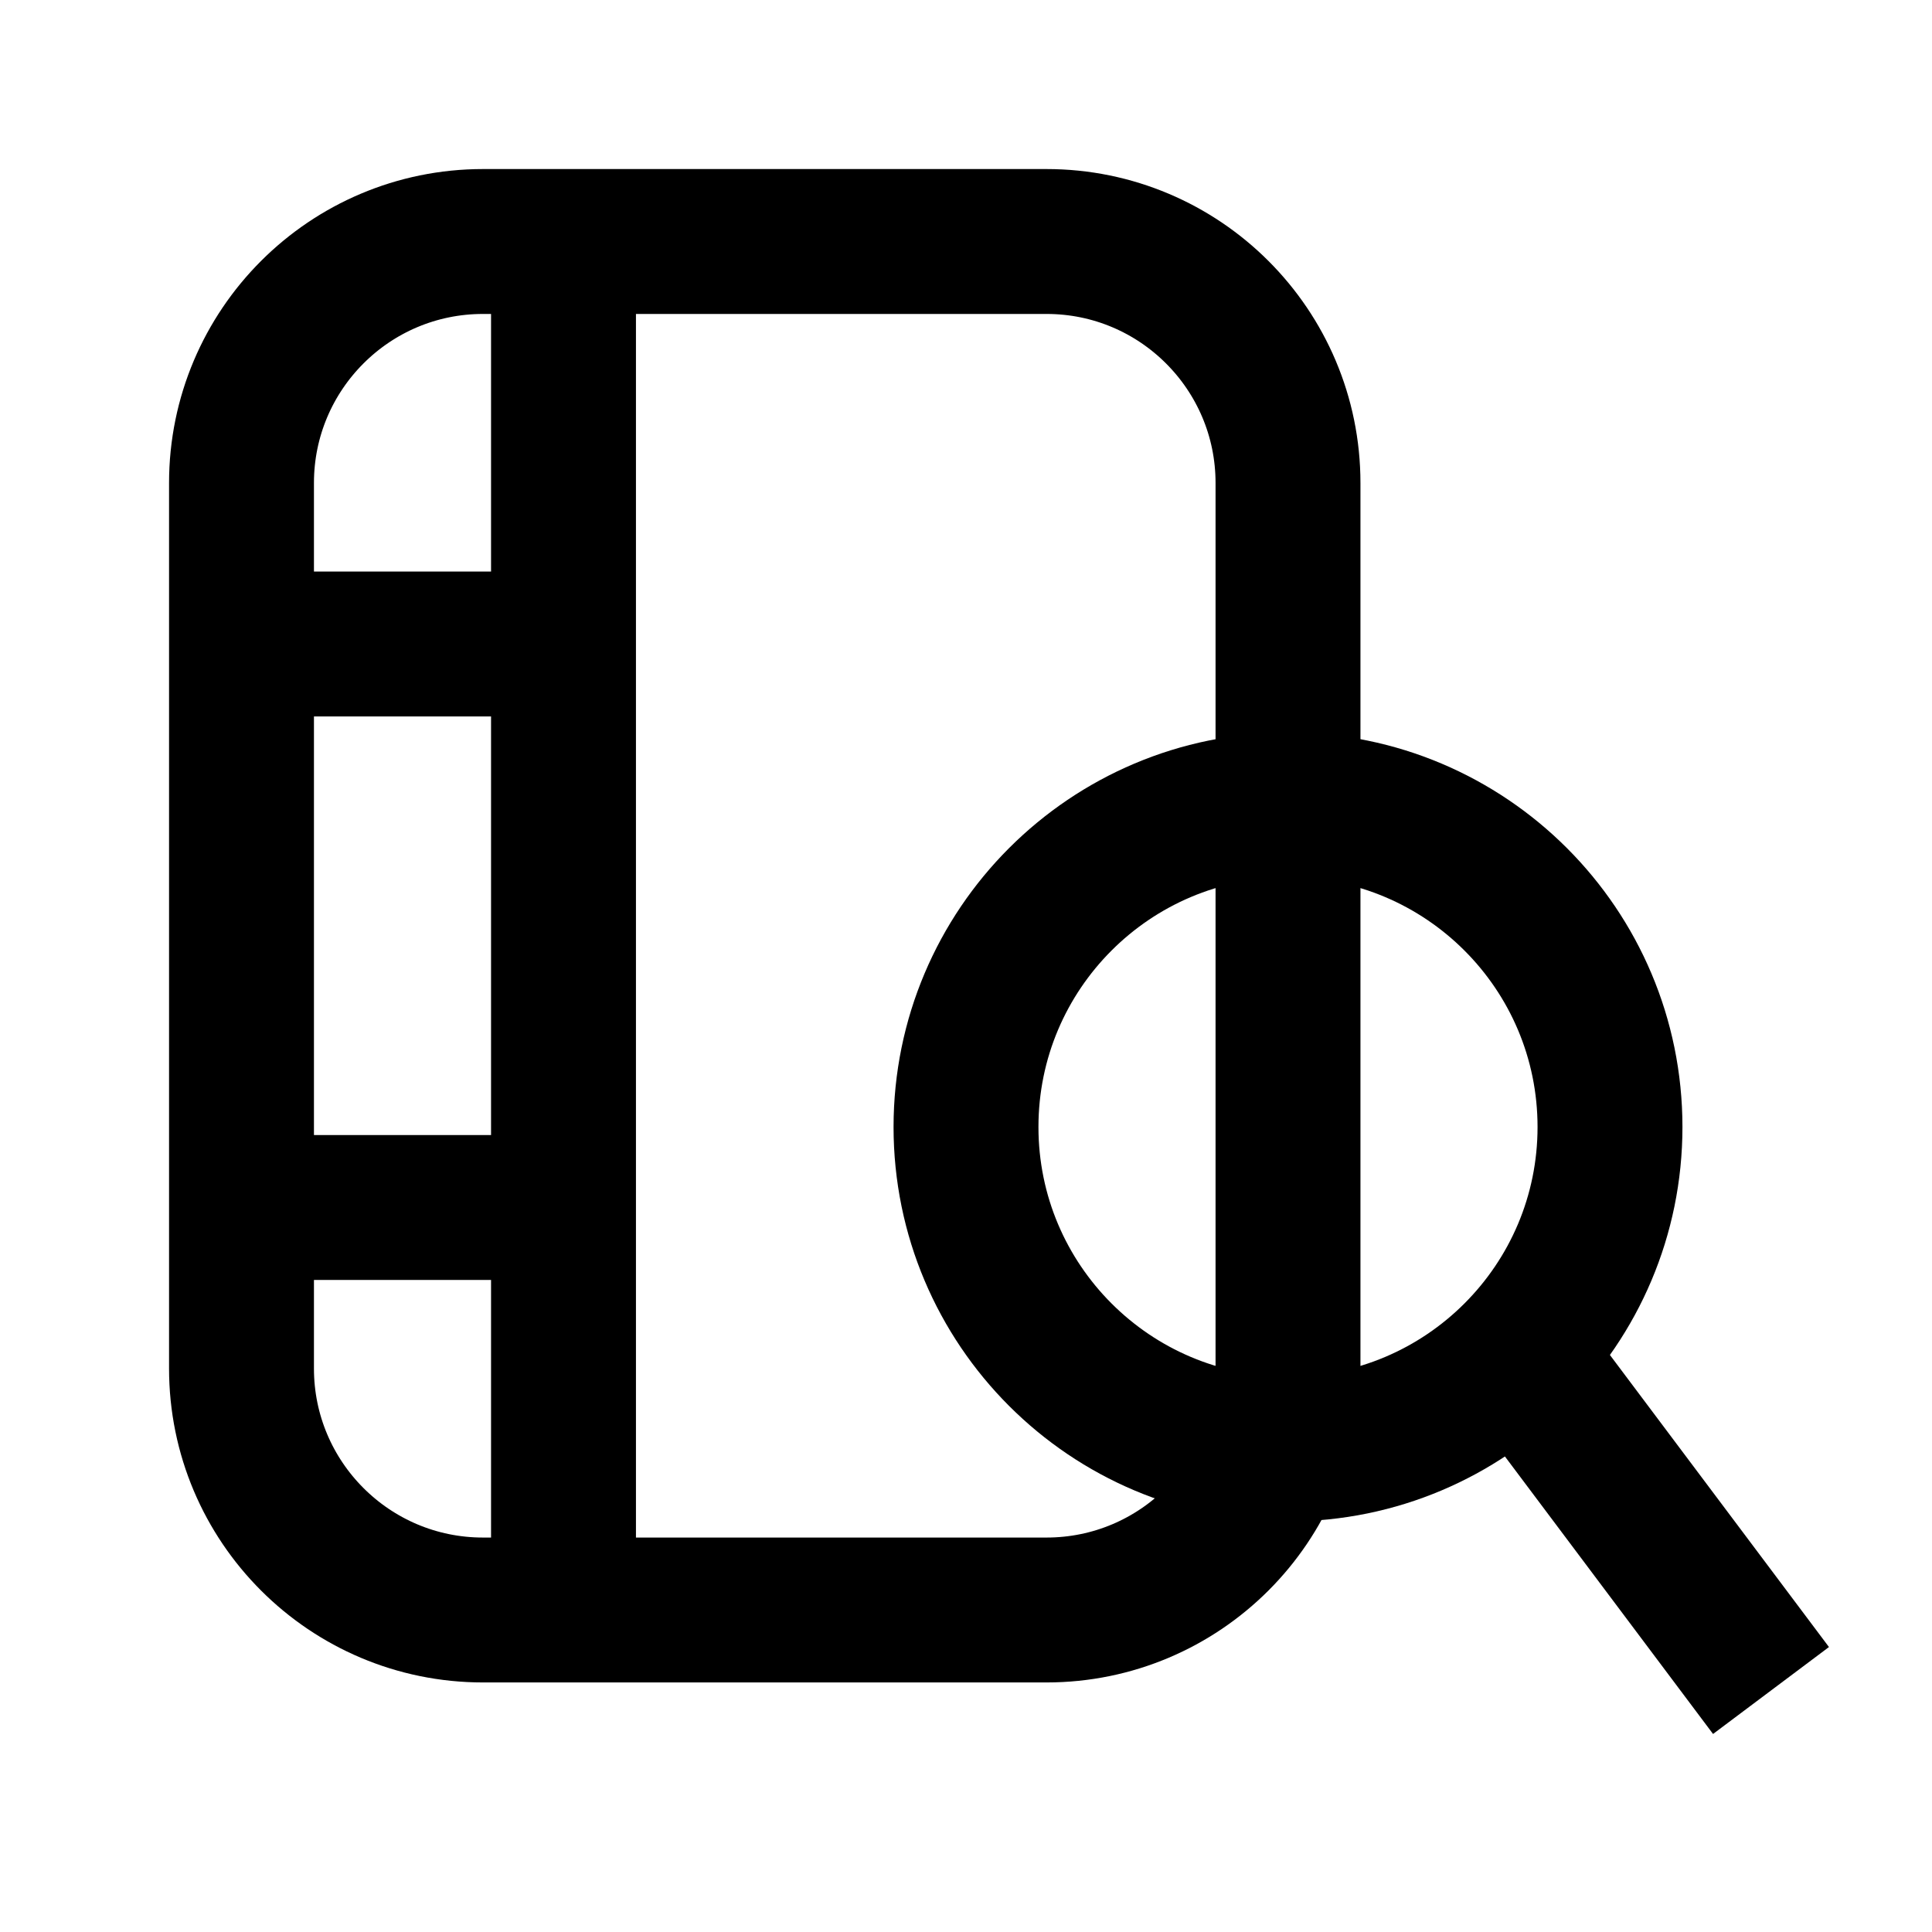
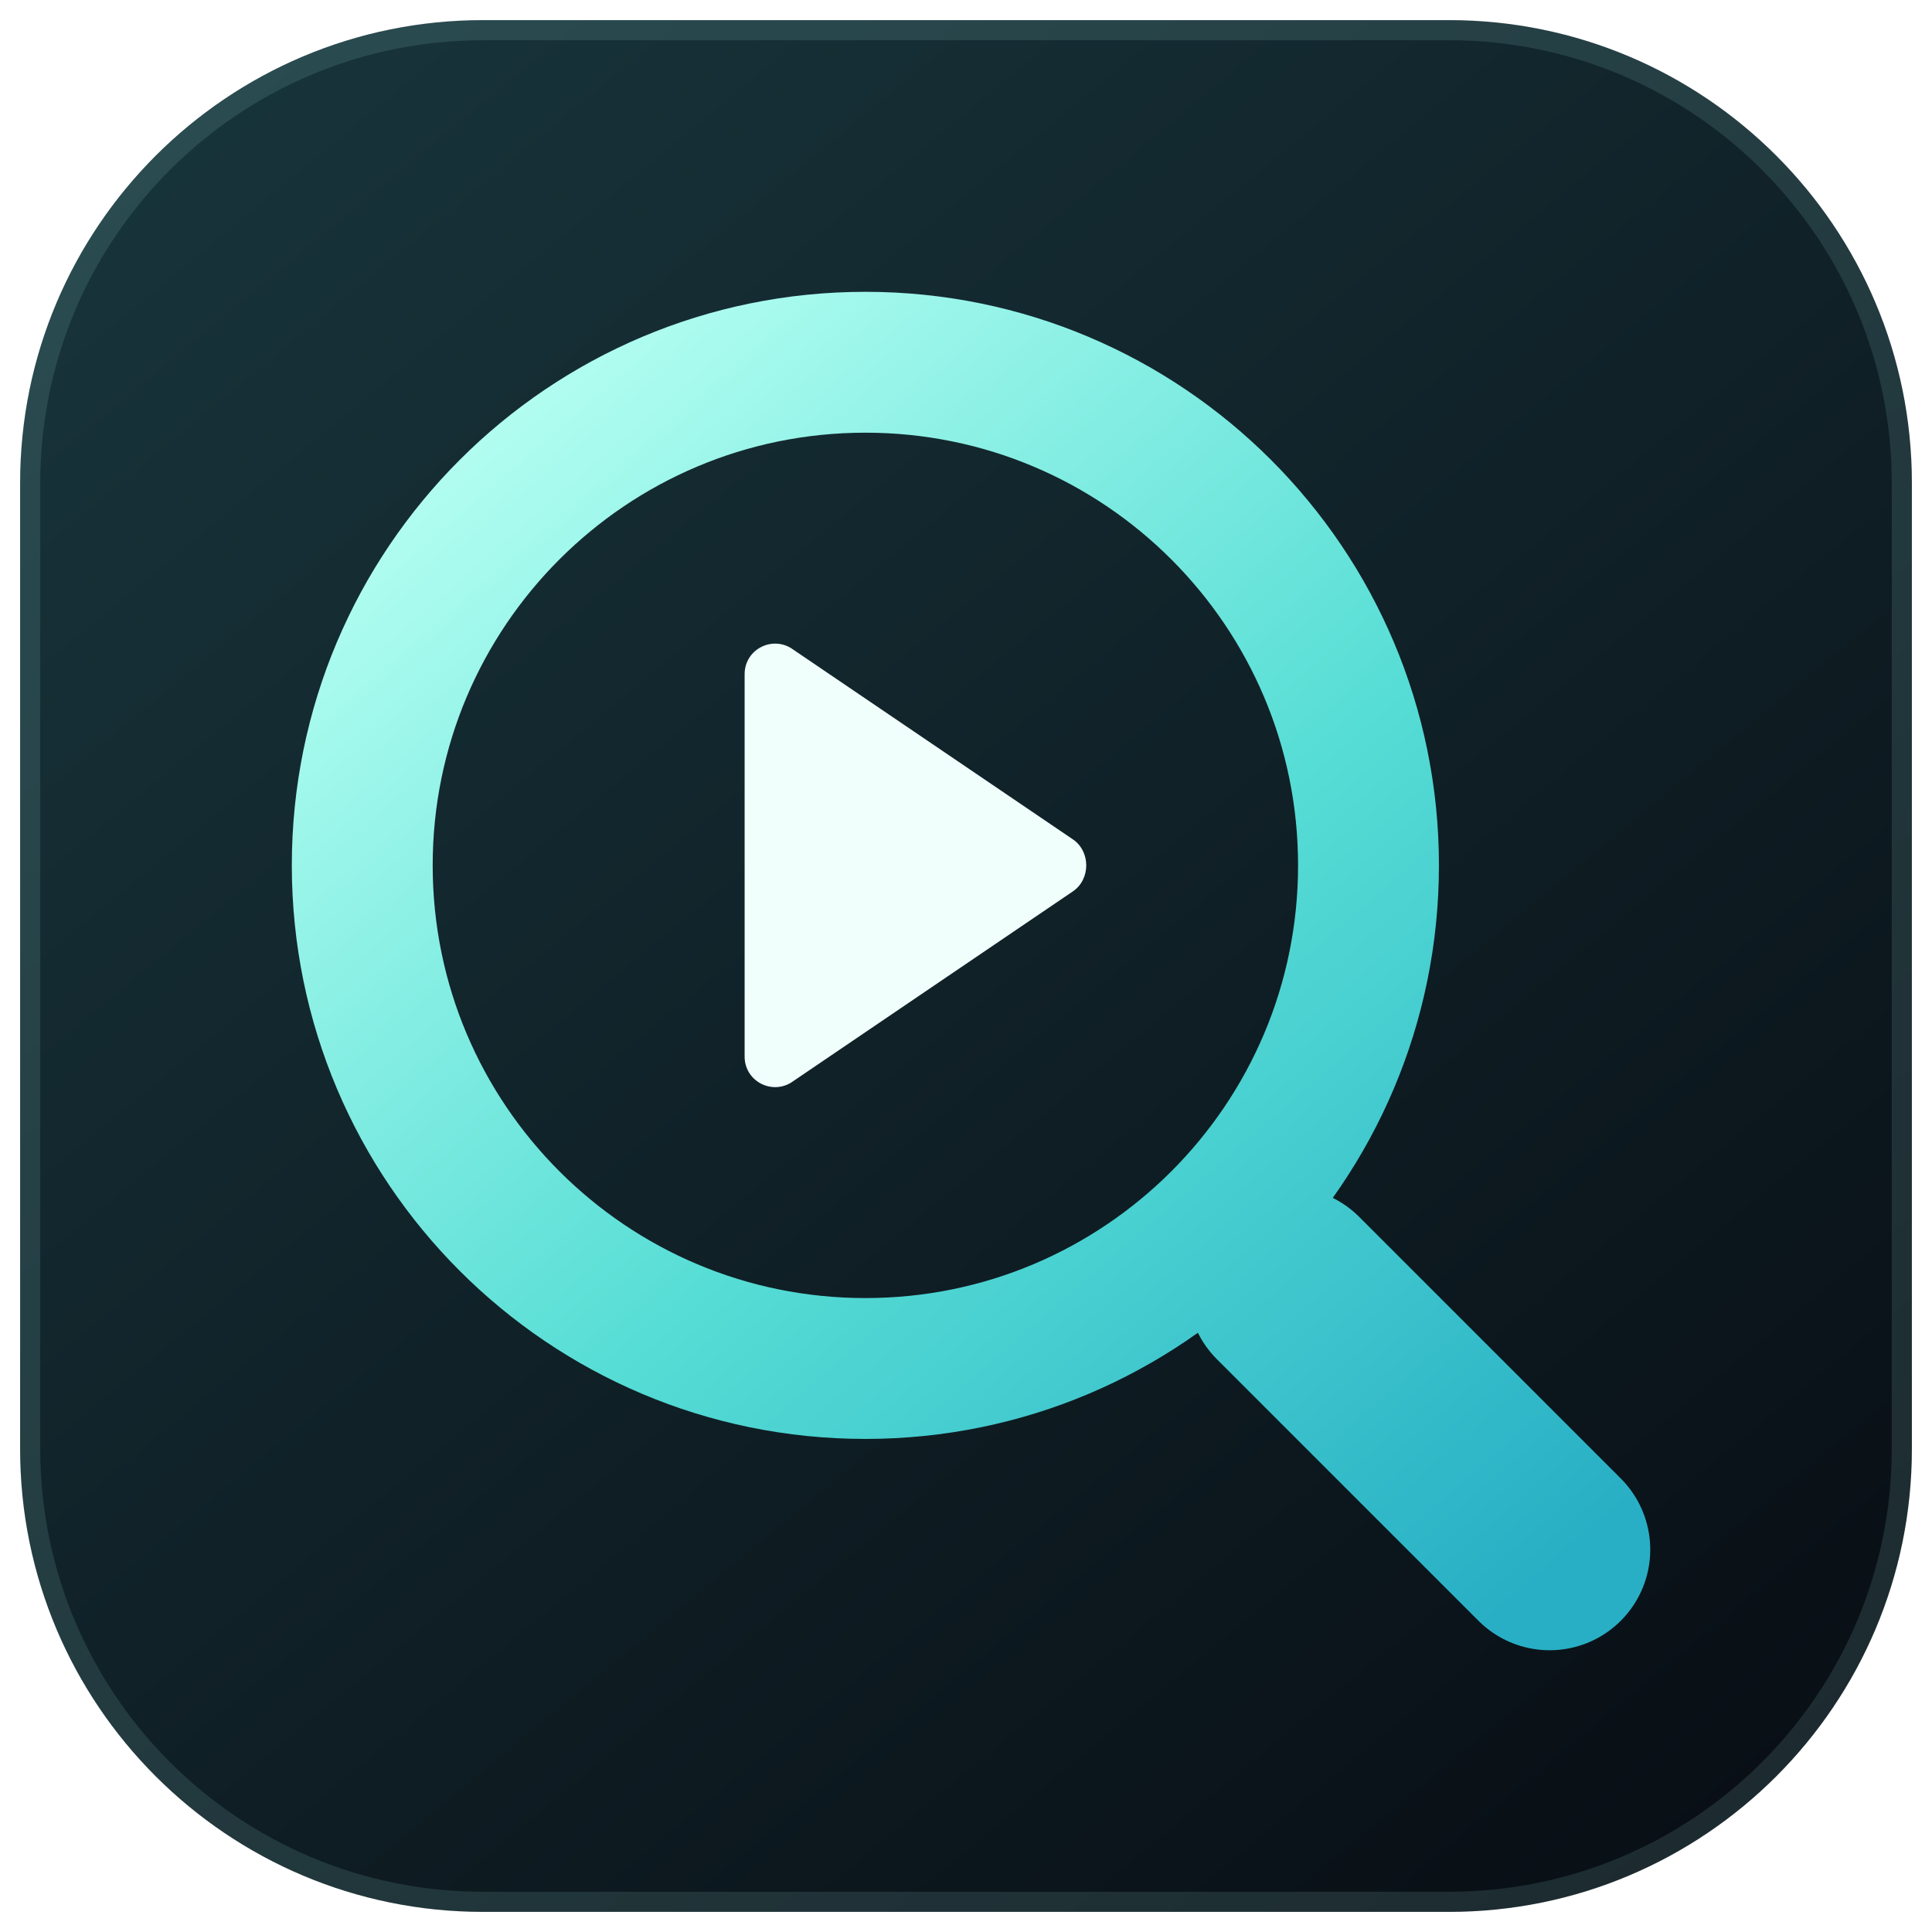
- <svg xmlns="http://www.w3.org/2000/svg" viewBox="0 0 24 24">
-   <g fill="none" stroke="currentColor" stroke-width="1.8">
-     <rect x="3" y="3" width="13" height="17" rx="3" />
-     <path d="M7 3v17M3 8h4M3 15h4" />
-     <circle cx="16" cy="14" r="4" />
-     <path d="m19 17 3 4" />
-   </g>
+ <svg xmlns="http://www.w3.org/2000/svg" viewBox="0 0 96 96" fill="none">
+   <defs>
+     <linearGradient id="tile" x1="8" y1="4" x2="84" y2="96" gradientUnits="userSpaceOnUse">
+       <stop stop-color="#18343B" />
+       <stop offset="1" stop-color="#080E14" />
+     </linearGradient>
+     <linearGradient id="lens" x1="24" y1="19" x2="76" y2="79" gradientUnits="userSpaceOnUse">
+       <stop stop-color="#B6FFF2" />
+       <stop offset=".52" stop-color="#56DDD5" />
+       <stop offset="1" stop-color="#28AFC5" />
+     </linearGradient>
+   </defs>
+   <rect x="1" y="1" width="94" height="94" rx="23" fill="url(#tile)" />
+   <rect x="1.5" y="1.5" width="93" height="93" rx="22.5" stroke="#B6FFF2" stroke-opacity=".12" />
+   <path d="m64 64 13 13" stroke="url(#lens)" stroke-width="10" stroke-linecap="round" />
+   <circle cx="43" cy="43" r="25" stroke="url(#lens)" stroke-width="7" />
+   <path d="M37 33.5c0-1.2 1.3-1.9 2.3-1.3l14 9.5c.9.6.9 2 0 2.6l-14 9.5c-1 .6-2.3-.1-2.3-1.3v-19Z" fill="#F1FFFC" />
</svg>
